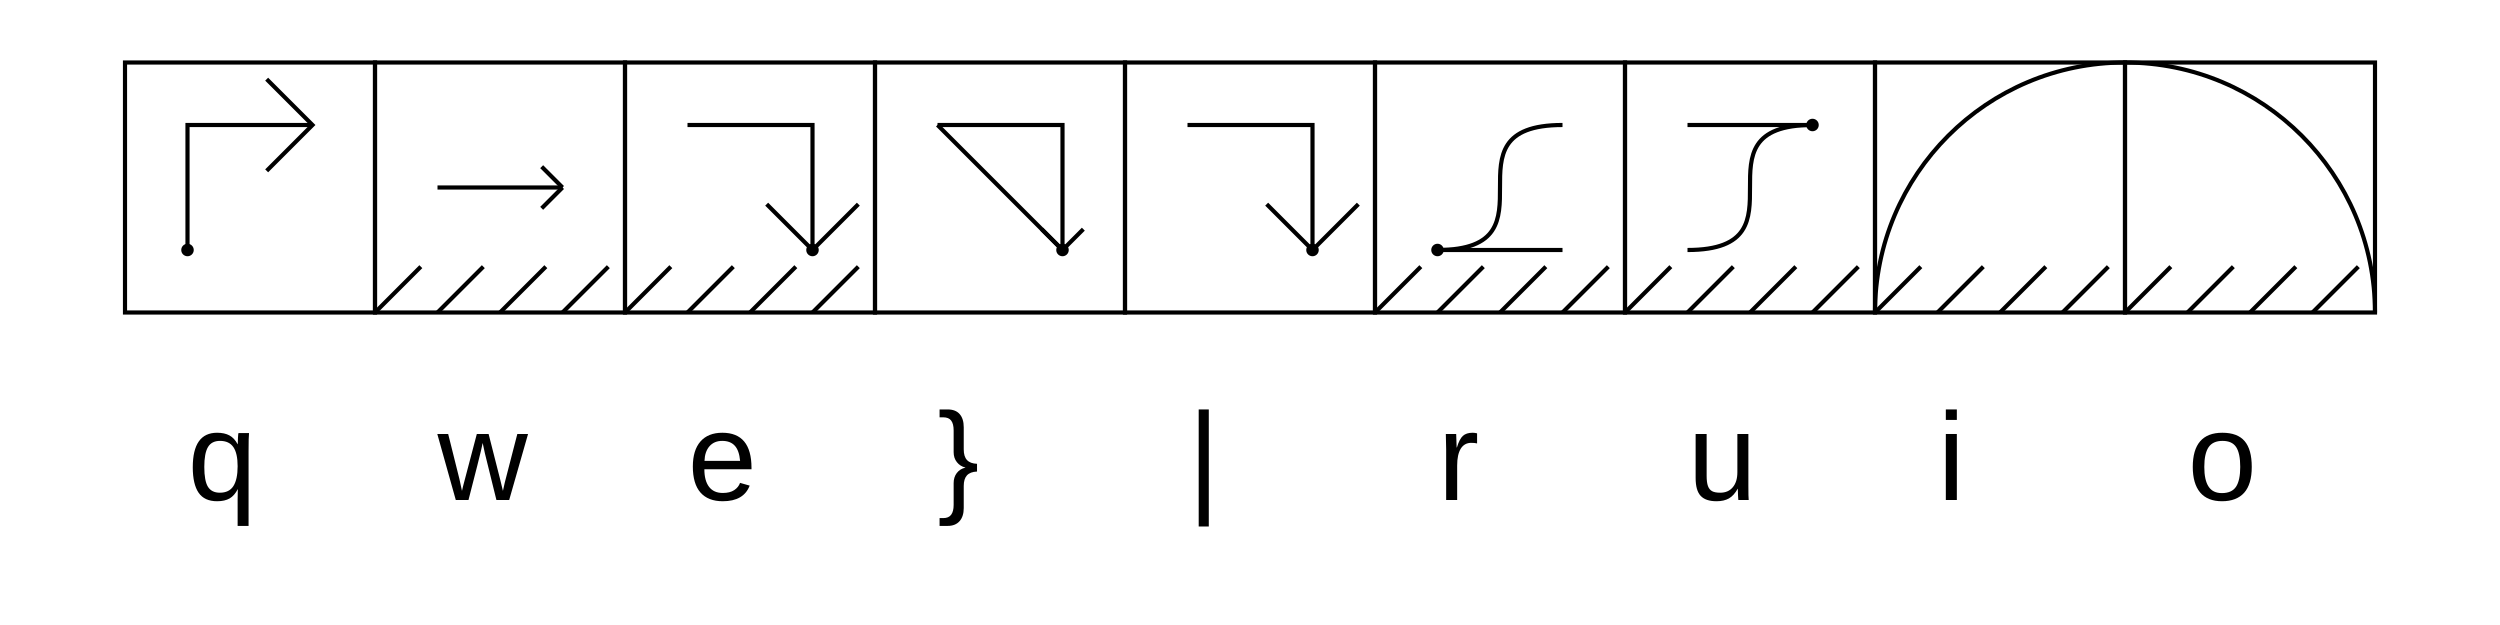
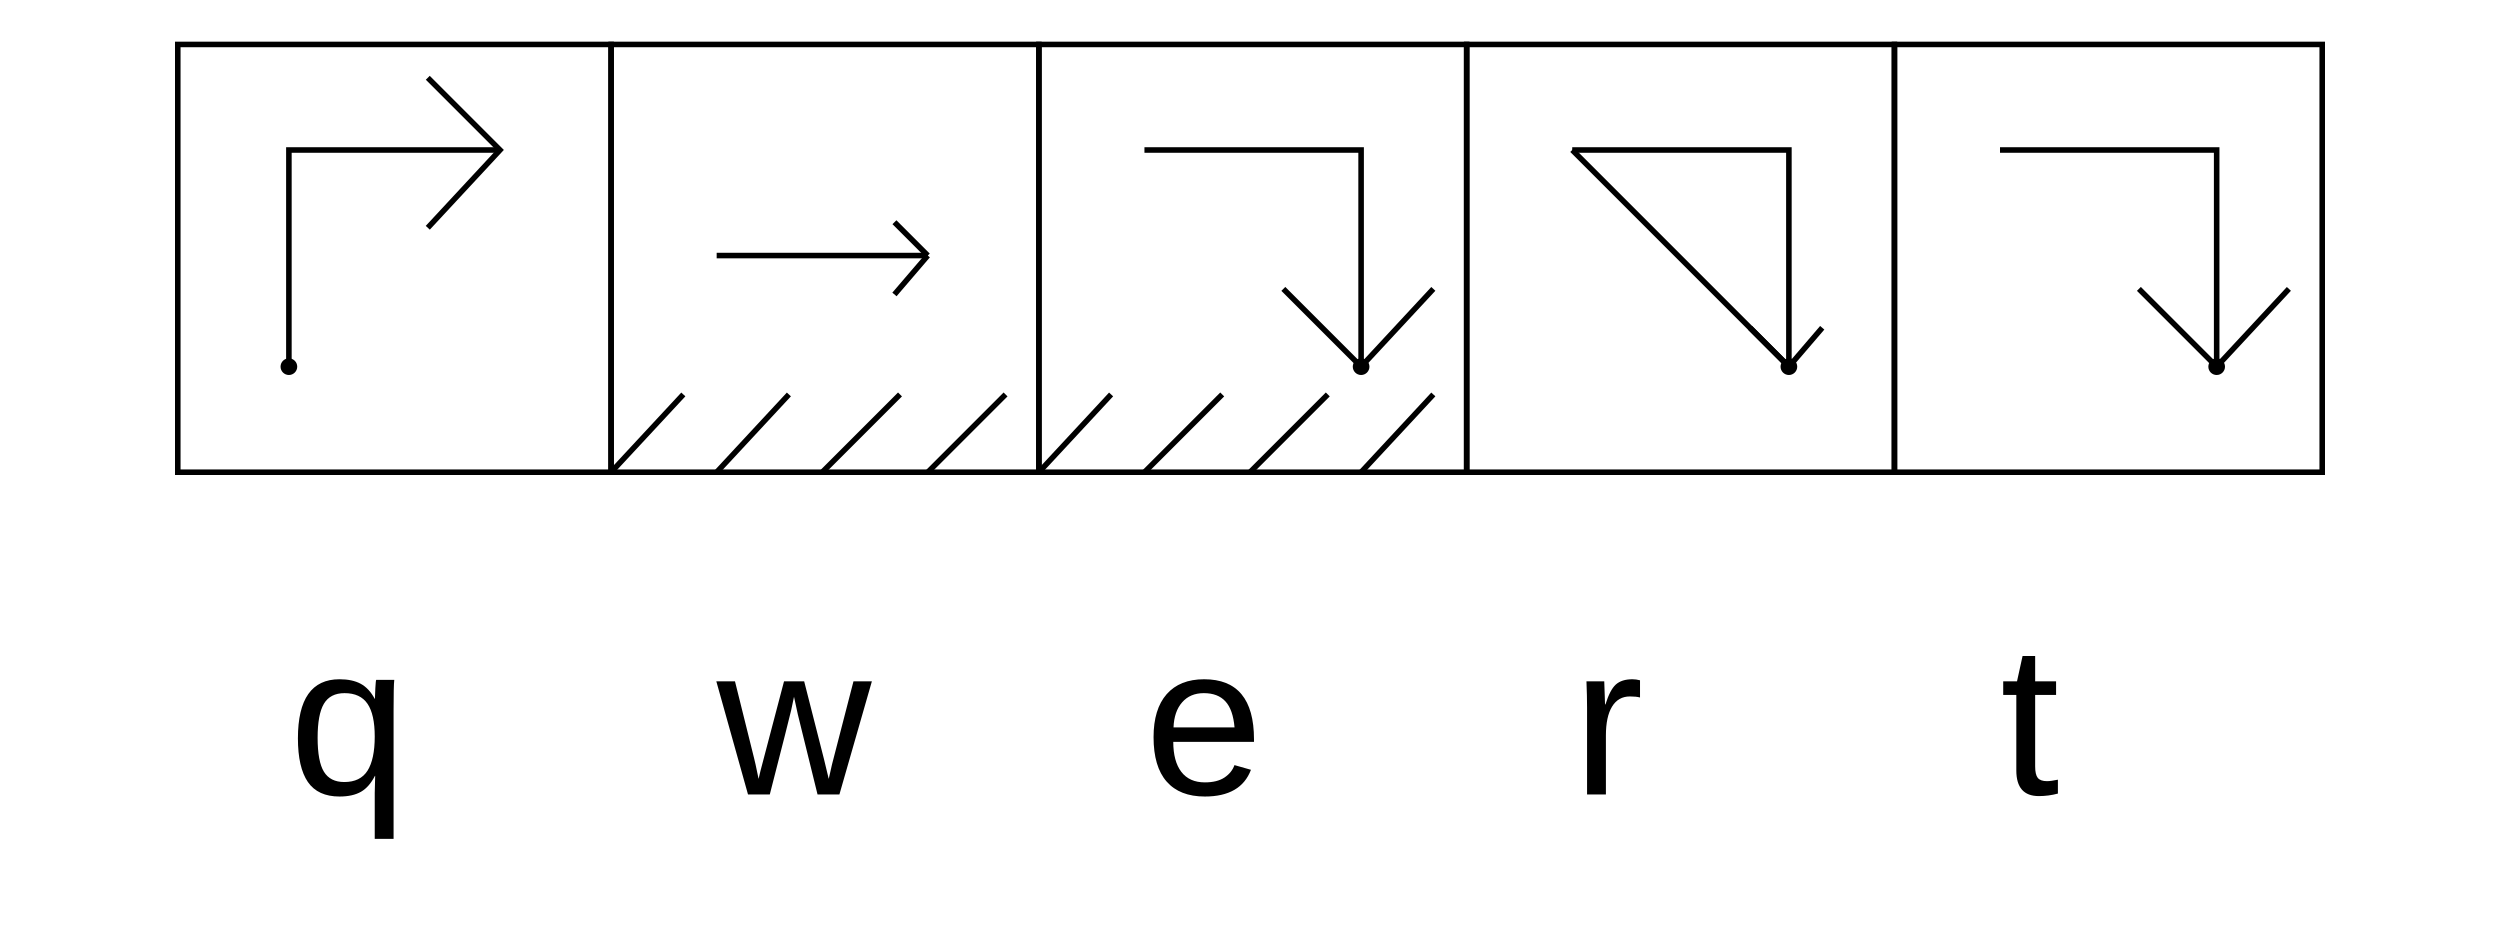
- <svg xmlns="http://www.w3.org/2000/svg" width="600" height="150" viewbox="0 0 600 150">
-   <path d="M90 75 L90 15 L30 15 L30 75 L90 75 Z" stroke="#000000" stroke-width="1" fill="none" />
-   <circle cx="45" cy="60" r="1" stroke="#000000" stroke-width="1" fill="#000000" />
-   <path d="M45 60 L45 30 L75 30 " stroke="#000000" stroke-width="1" fill="none" />
-   <path d="M64 19 L75 30 L64 41 " stroke="#000000" stroke-width="1" fill="none" />
-   <line x1="90" y1="75" x2="101" y2="64" style="stroke:#000000;stroke-width:1" />
-   <line x1="105" y1="75" x2="116" y2="64" style="stroke:#000000;stroke-width:1" />
-   <line x1="120" y1="75" x2="131" y2="64" style="stroke:#000000;stroke-width:1" />
-   <line x1="135" y1="75" x2="146" y2="64" style="stroke:#000000;stroke-width:1" />
-   <path d="M150 75 L150 15 L90 15 L90 75 L150 75 Z" stroke="#000000" stroke-width="1" fill="none" />
-   <line x1="105" y1="45" x2="135" y2="45" style="stroke:#000000;stroke-width:1" />
-   <line x1="135" y1="45" x2="130" y2="50" style="stroke:#000000;stroke-width:1" />
-   <line x1="135" y1="45" x2="130" y2="40" style="stroke:#000000;stroke-width:1" />
-   <line x1="150" y1="75" x2="161" y2="64" style="stroke:#000000;stroke-width:1" />
-   <line x1="165" y1="75" x2="176" y2="64" style="stroke:#000000;stroke-width:1" />
-   <line x1="180" y1="75" x2="191" y2="64" style="stroke:#000000;stroke-width:1" />
-   <line x1="195" y1="75" x2="206" y2="64" style="stroke:#000000;stroke-width:1" />
-   <path d="M210 75 L210 15 L150 15 L150 75 L210 75 Z" stroke="#000000" stroke-width="1" fill="none" />
-   <path d="M165 30 L195 30 L195 60 " stroke="#000000" stroke-width="1" fill="none" />
-   <path d="M184 49 L195 60 L206 49 " stroke="#000000" stroke-width="1" fill="none" />
-   <circle cx="195" cy="60" r="1" stroke="#000000" stroke-width="1" fill="#000000" />
-   <path d="M270 75 L270 15 L210 15 L210 75 L270 75 Z" stroke="#000000" stroke-width="1" fill="none" />
-   <path d="M225 30 L255 30 L255 60 " stroke="#000000" stroke-width="1" fill="none" />
-   <circle cx="255" cy="60" r="1" stroke="#000000" stroke-width="1" fill="#000000" />
-   <line x1="255" y1="60" x2="260" y2="55" style="stroke:#000000;stroke-width:1" />
-   <line x1="255" y1="60" x2="250" y2="55" style="stroke:#000000;stroke-width:1" />
-   <line x1="255" y1="60" x2="225" y2="30" style="stroke:#000000;stroke-width:1" />
-   <path d="M330 75 L330 15 L270 15 L270 75 L330 75 Z" stroke="#000000" stroke-width="1" fill="none" />
-   <path d="M285 30 L315 30 L315 60 " stroke="#000000" stroke-width="1" fill="none" />
-   <path d="M304 49 L315 60 L326 49 " stroke="#000000" stroke-width="1" fill="none" />
-   <circle cx="315" cy="60" r="1" stroke="#000000" stroke-width="1" fill="#000000" />
-   <path d="M390 75 L390 15 L330 15 L330 75 L390 75 Z" stroke="#000000" stroke-width="1" fill="none" />
-   <line x1="345" y1="60" x2="375" y2="60" style="stroke:#000000;stroke-width:1" />
-   <circle cx="345" cy="60" r="1" stroke="#000000" stroke-width="1" fill="#000000" />
-   <path d="M345,60 C375,60 345,30 375,30" fill="none" stroke-width="1" stroke="#000000" />
-   <line x1="330" y1="75" x2="341" y2="64" style="stroke:#000000;stroke-width:1" />
-   <line x1="345" y1="75" x2="356" y2="64" style="stroke:#000000;stroke-width:1" />
-   <line x1="360" y1="75" x2="371" y2="64" style="stroke:#000000;stroke-width:1" />
-   <line x1="375" y1="75" x2="386" y2="64" style="stroke:#000000;stroke-width:1" />
-   <path d="M450 75 L450 15 L390 15 L390 75 L450 75 Z" stroke="#000000" stroke-width="1" fill="none" />
-   <path d="M405,60 C435,60 405,30 435,30" fill="none" stroke-width="1" stroke="#000000" />
-   <circle cx="435" cy="30" r="1" stroke="#000000" stroke-width="1" fill="#000000" />
-   <line x1="435" y1="30" x2="405" y2="30" style="stroke:#000000;stroke-width:1" />
-   <line x1="390" y1="75" x2="401" y2="64" style="stroke:#000000;stroke-width:1" />
-   <line x1="405" y1="75" x2="416" y2="64" style="stroke:#000000;stroke-width:1" />
-   <line x1="420" y1="75" x2="431" y2="64" style="stroke:#000000;stroke-width:1" />
-   <line x1="435" y1="75" x2="446" y2="64" style="stroke:#000000;stroke-width:1" />
-   <line x1="450" y1="75" x2="461" y2="64" style="stroke:#000000;stroke-width:1" />
-   <line x1="465" y1="75" x2="476" y2="64" style="stroke:#000000;stroke-width:1" />
-   <line x1="480" y1="75" x2="491" y2="64" style="stroke:#000000;stroke-width:1" />
-   <line x1="495" y1="75" x2="506" y2="64" style="stroke:#000000;stroke-width:1" />
-   <path d="M510 75 L510 15 L450 15 L450 75 L510 75 Z" stroke="#000000" stroke-width="1" fill="none" />
-   <path d="M450 75           A60 60 0 0 1 510 15" fill="none" stroke="#000000" stroke-width="1" />
-   <line x1="510" y1="75" x2="521" y2="64" style="stroke:#000000;stroke-width:1" />
-   <line x1="525" y1="75" x2="536" y2="64" style="stroke:#000000;stroke-width:1" />
-   <line x1="540" y1="75" x2="551" y2="64" style="stroke:#000000;stroke-width:1" />
-   <line x1="555" y1="75" x2="566" y2="64" style="stroke:#000000;stroke-width:1" />
-   <path d="M570 75 L570 15 L510 15 L510 75 L570 75 Z" stroke="#000000" stroke-width="1" fill="none" />
-   <path d="M510 15           A60 60 0 0 1 570 75" fill="none" stroke="#000000" stroke-width="1" />
-   <text x="45" y="120" fill="#000000" font-size="30px" font-family="Arial">q</text>
-   <text x="105" y="120" fill="#000000" font-size="30px" font-family="Arial">w</text>
-   <text x="165" y="120" fill="#000000" font-size="30px" font-family="Arial">e</text>
-   <text x="225" y="120" fill="#000000" font-size="30px" font-family="Arial">}</text>
-   <text x="285" y="120" fill="#000000" font-size="30px" font-family="Arial">|</text>
-   <text x="345" y="120" fill="#000000" font-size="30px" font-family="Arial">r</text>
-   <text x="405" y="120" fill="#000000" font-size="30px" font-family="Arial">u</text>
-   <text x="465" y="120" fill="#000000" font-size="30px" font-family="Arial">i</text>
-   <text x="525" y="120" fill="#000000" font-size="30px" font-family="Arial">o</text>
+ <svg xmlns="http://www.w3.org/2000/svg" width="450" height="170" viewbox="0 0 450 170">
+   <path d="M110 85 L110 8 L32 8 L32 85 L110 85 Z" stroke="#000000" stroke-width="1" fill="none" />
+   <circle cx="52" cy="66" r="1" stroke="#000000" stroke-width="1" fill="#000000" />
+   <path d="M52 66 L52 27 L90 27 " stroke="#000000" stroke-width="1" fill="none" />
+   <path d="M77 14 L90 27 L77 41 " stroke="#000000" stroke-width="1" fill="none" />
+   <line x1="110" y1="85" x2="123" y2="71" style="stroke:#000000;stroke-width:1" />
+   <line x1="129" y1="85" x2="142" y2="71" style="stroke:#000000;stroke-width:1" />
+   <line x1="148" y1="85" x2="162" y2="71" style="stroke:#000000;stroke-width:1" />
+   <line x1="167" y1="85" x2="181" y2="71" style="stroke:#000000;stroke-width:1" />
+   <path d="M187 85 L187 8 L110 8 L110 85 L187 85 Z" stroke="#000000" stroke-width="1" fill="none" />
+   <line x1="129" y1="46" x2="167" y2="46" style="stroke:#000000;stroke-width:1" />
+   <line x1="167" y1="46" x2="161" y2="53" style="stroke:#000000;stroke-width:1" />
+   <line x1="167" y1="46" x2="161" y2="40" style="stroke:#000000;stroke-width:1" />
+   <line x1="187" y1="85" x2="200" y2="71" style="stroke:#000000;stroke-width:1" />
+   <line x1="206" y1="85" x2="220" y2="71" style="stroke:#000000;stroke-width:1" />
+   <line x1="225" y1="85" x2="239" y2="71" style="stroke:#000000;stroke-width:1" />
+   <line x1="245" y1="85" x2="258" y2="71" style="stroke:#000000;stroke-width:1" />
+   <path d="M264 85 L264 8 L187 8 L187 85 L264 85 Z" stroke="#000000" stroke-width="1" fill="none" />
+   <path d="M206 27 L245 27 L245 66 " stroke="#000000" stroke-width="1" fill="none" />
+   <path d="M231 52 L245 66 L258 52 " stroke="#000000" stroke-width="1" fill="none" />
+   <circle cx="245" cy="66" r="1" stroke="#000000" stroke-width="1" fill="#000000" />
+   <path d="M341 85 L341 8 L264 8 L264 85 L341 85 Z" stroke="#000000" stroke-width="1" fill="none" />
+   <path d="M283 27 L322 27 L322 66 " stroke="#000000" stroke-width="1" fill="none" />
+   <circle cx="322" cy="66" r="1" stroke="#000000" stroke-width="1" fill="#000000" />
+   <line x1="322" y1="66" x2="328" y2="59" style="stroke:#000000;stroke-width:1" />
+   <line x1="322" y1="66" x2="315" y2="59" style="stroke:#000000;stroke-width:1" />
+   <line x1="322" y1="66" x2="283" y2="27" style="stroke:#000000;stroke-width:1" />
+   <path d="M418 85 L418 8 L341 8 L341 85 L418 85 Z" stroke="#000000" stroke-width="1" fill="none" />
+   <path d="M360 27 L399 27 L399 66 " stroke="#000000" stroke-width="1" fill="none" />
+   <path d="M385 52 L399 66 L412 52 " stroke="#000000" stroke-width="1" fill="none" />
+   <circle cx="399" cy="66" r="1" stroke="#000000" stroke-width="1" fill="#000000" />
+   <text x="52" y="143" fill="#000000" font-size="38.554px" font-family="Arial">q</text>
+   <text x="129" y="143" fill="#000000" font-size="38.554px" font-family="Arial">w</text>
+   <text x="206" y="143" fill="#000000" font-size="38.554px" font-family="Arial">e</text>
+   <text x="283" y="143" fill="#000000" font-size="38.554px" font-family="Arial">r</text>
+   <text x="360" y="143" fill="#000000" font-size="38.554px" font-family="Arial">t</text>
</svg>
